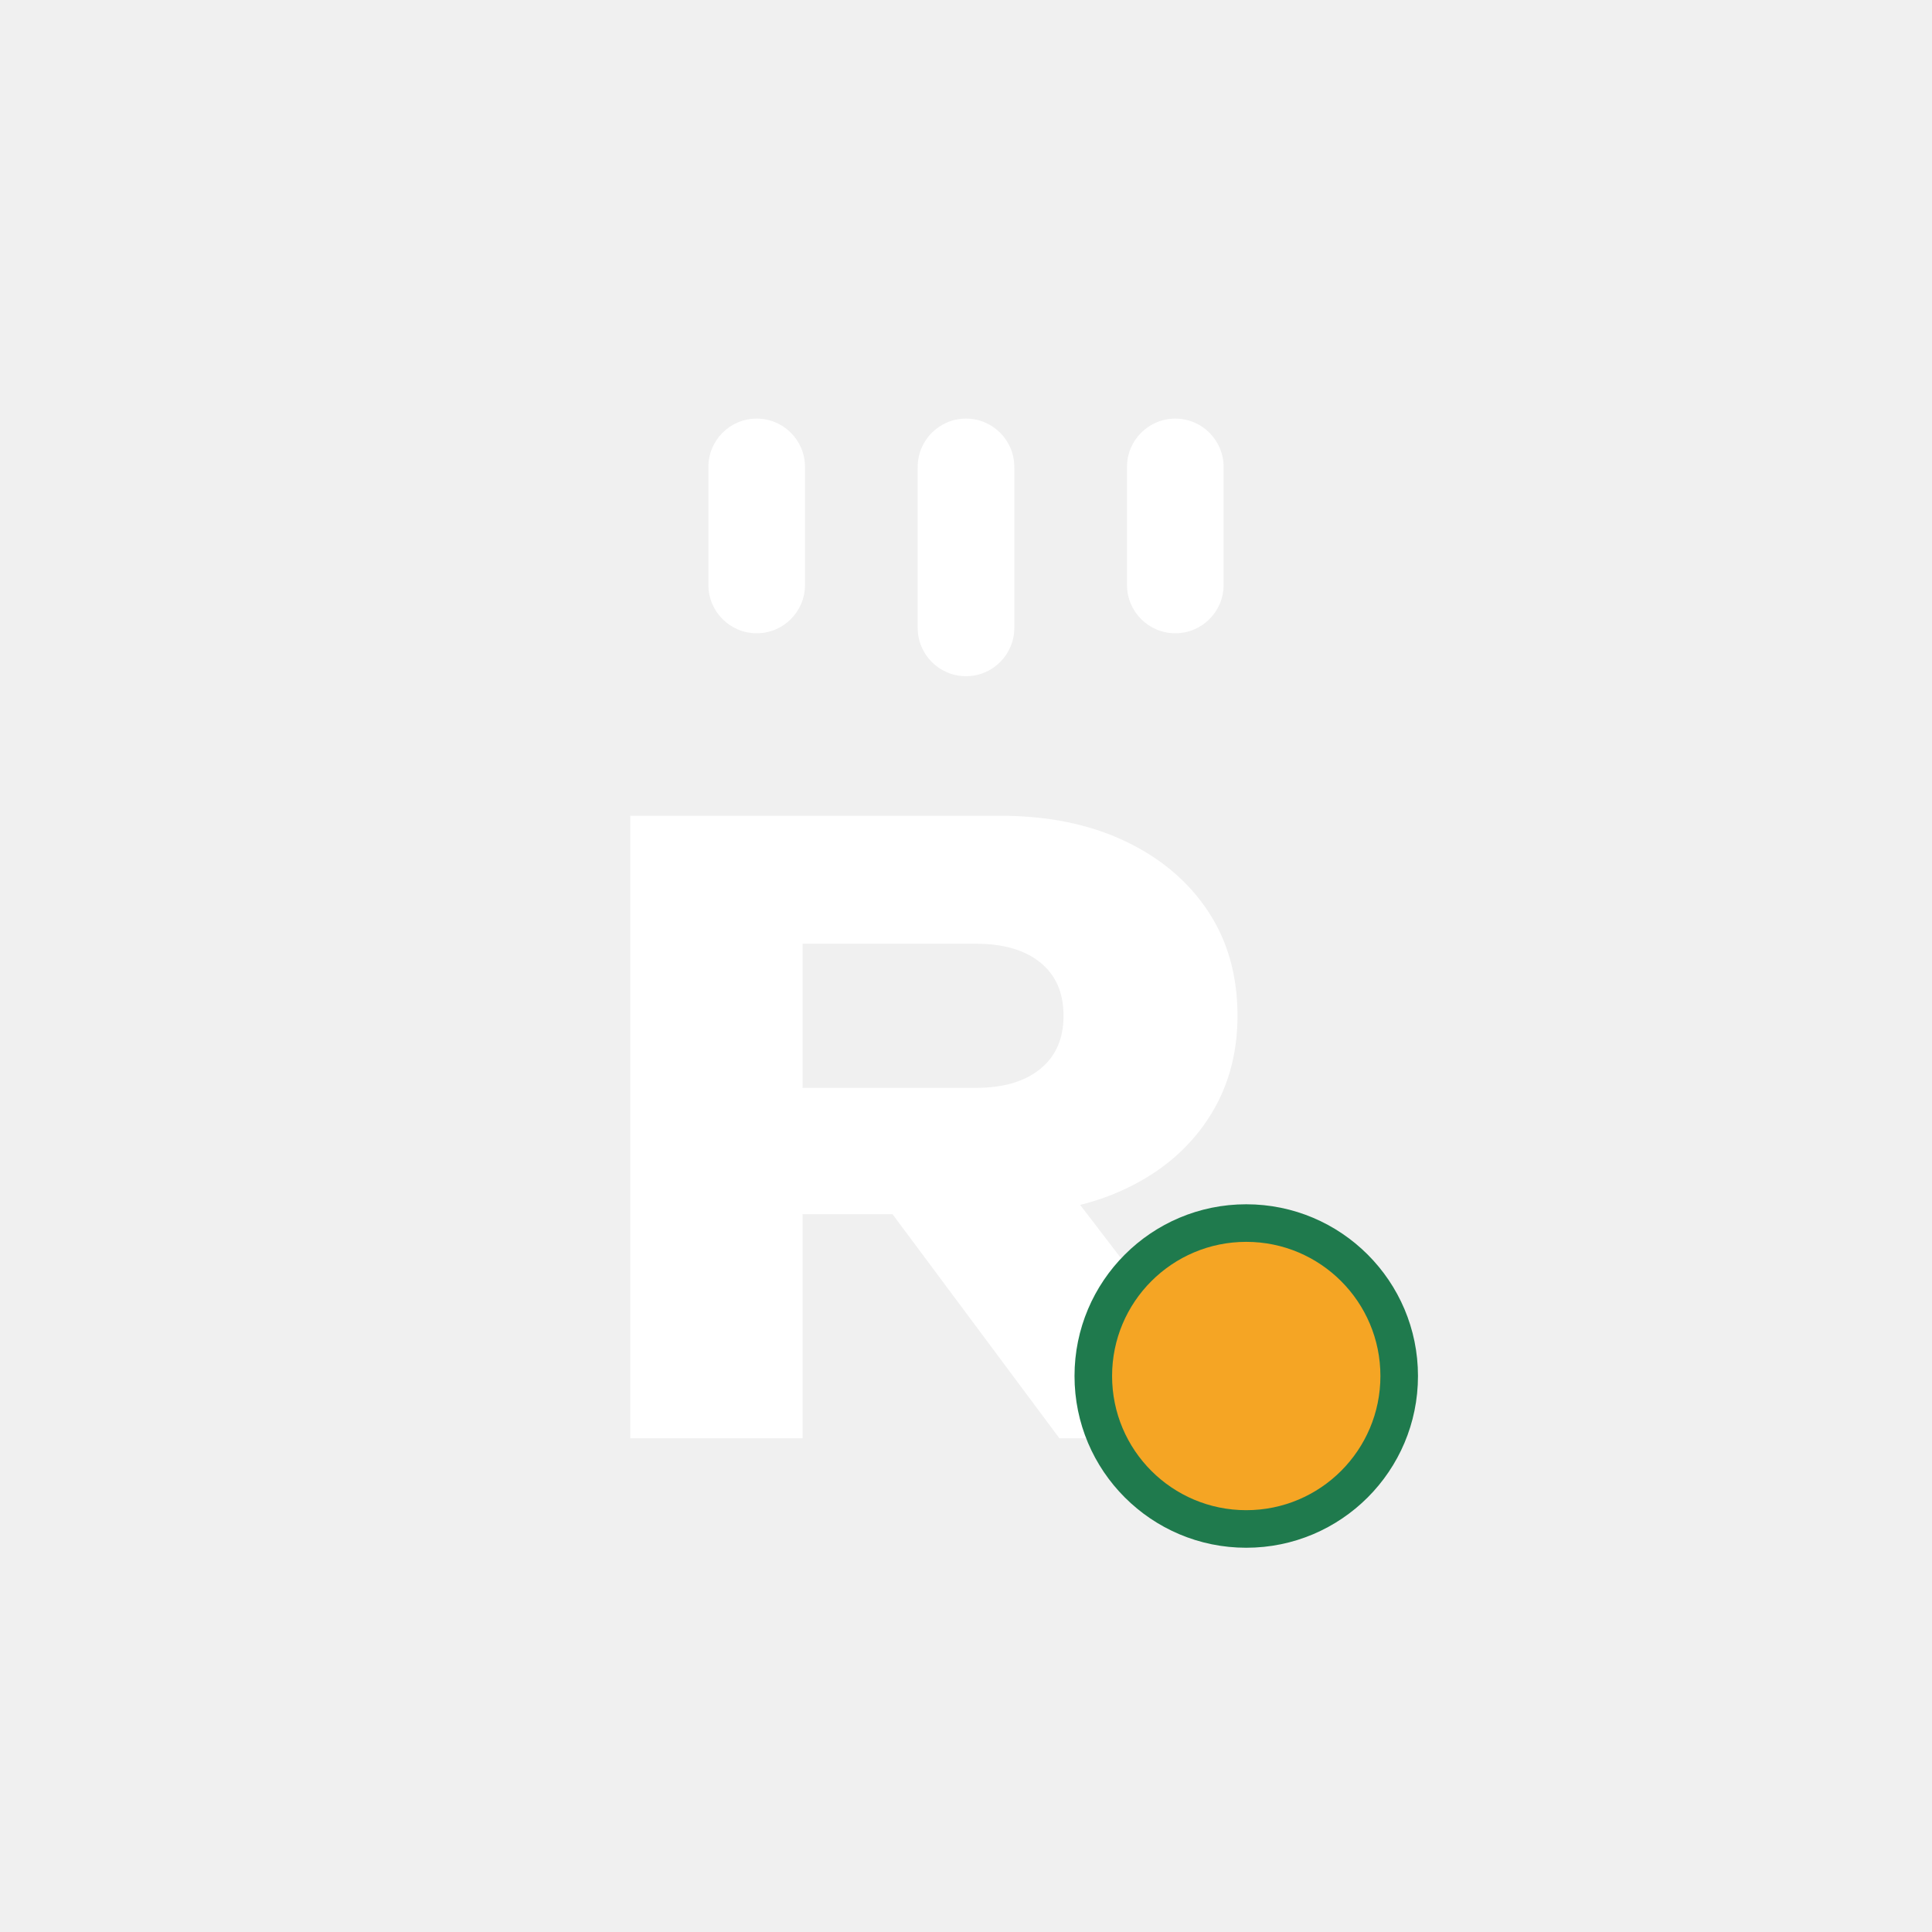
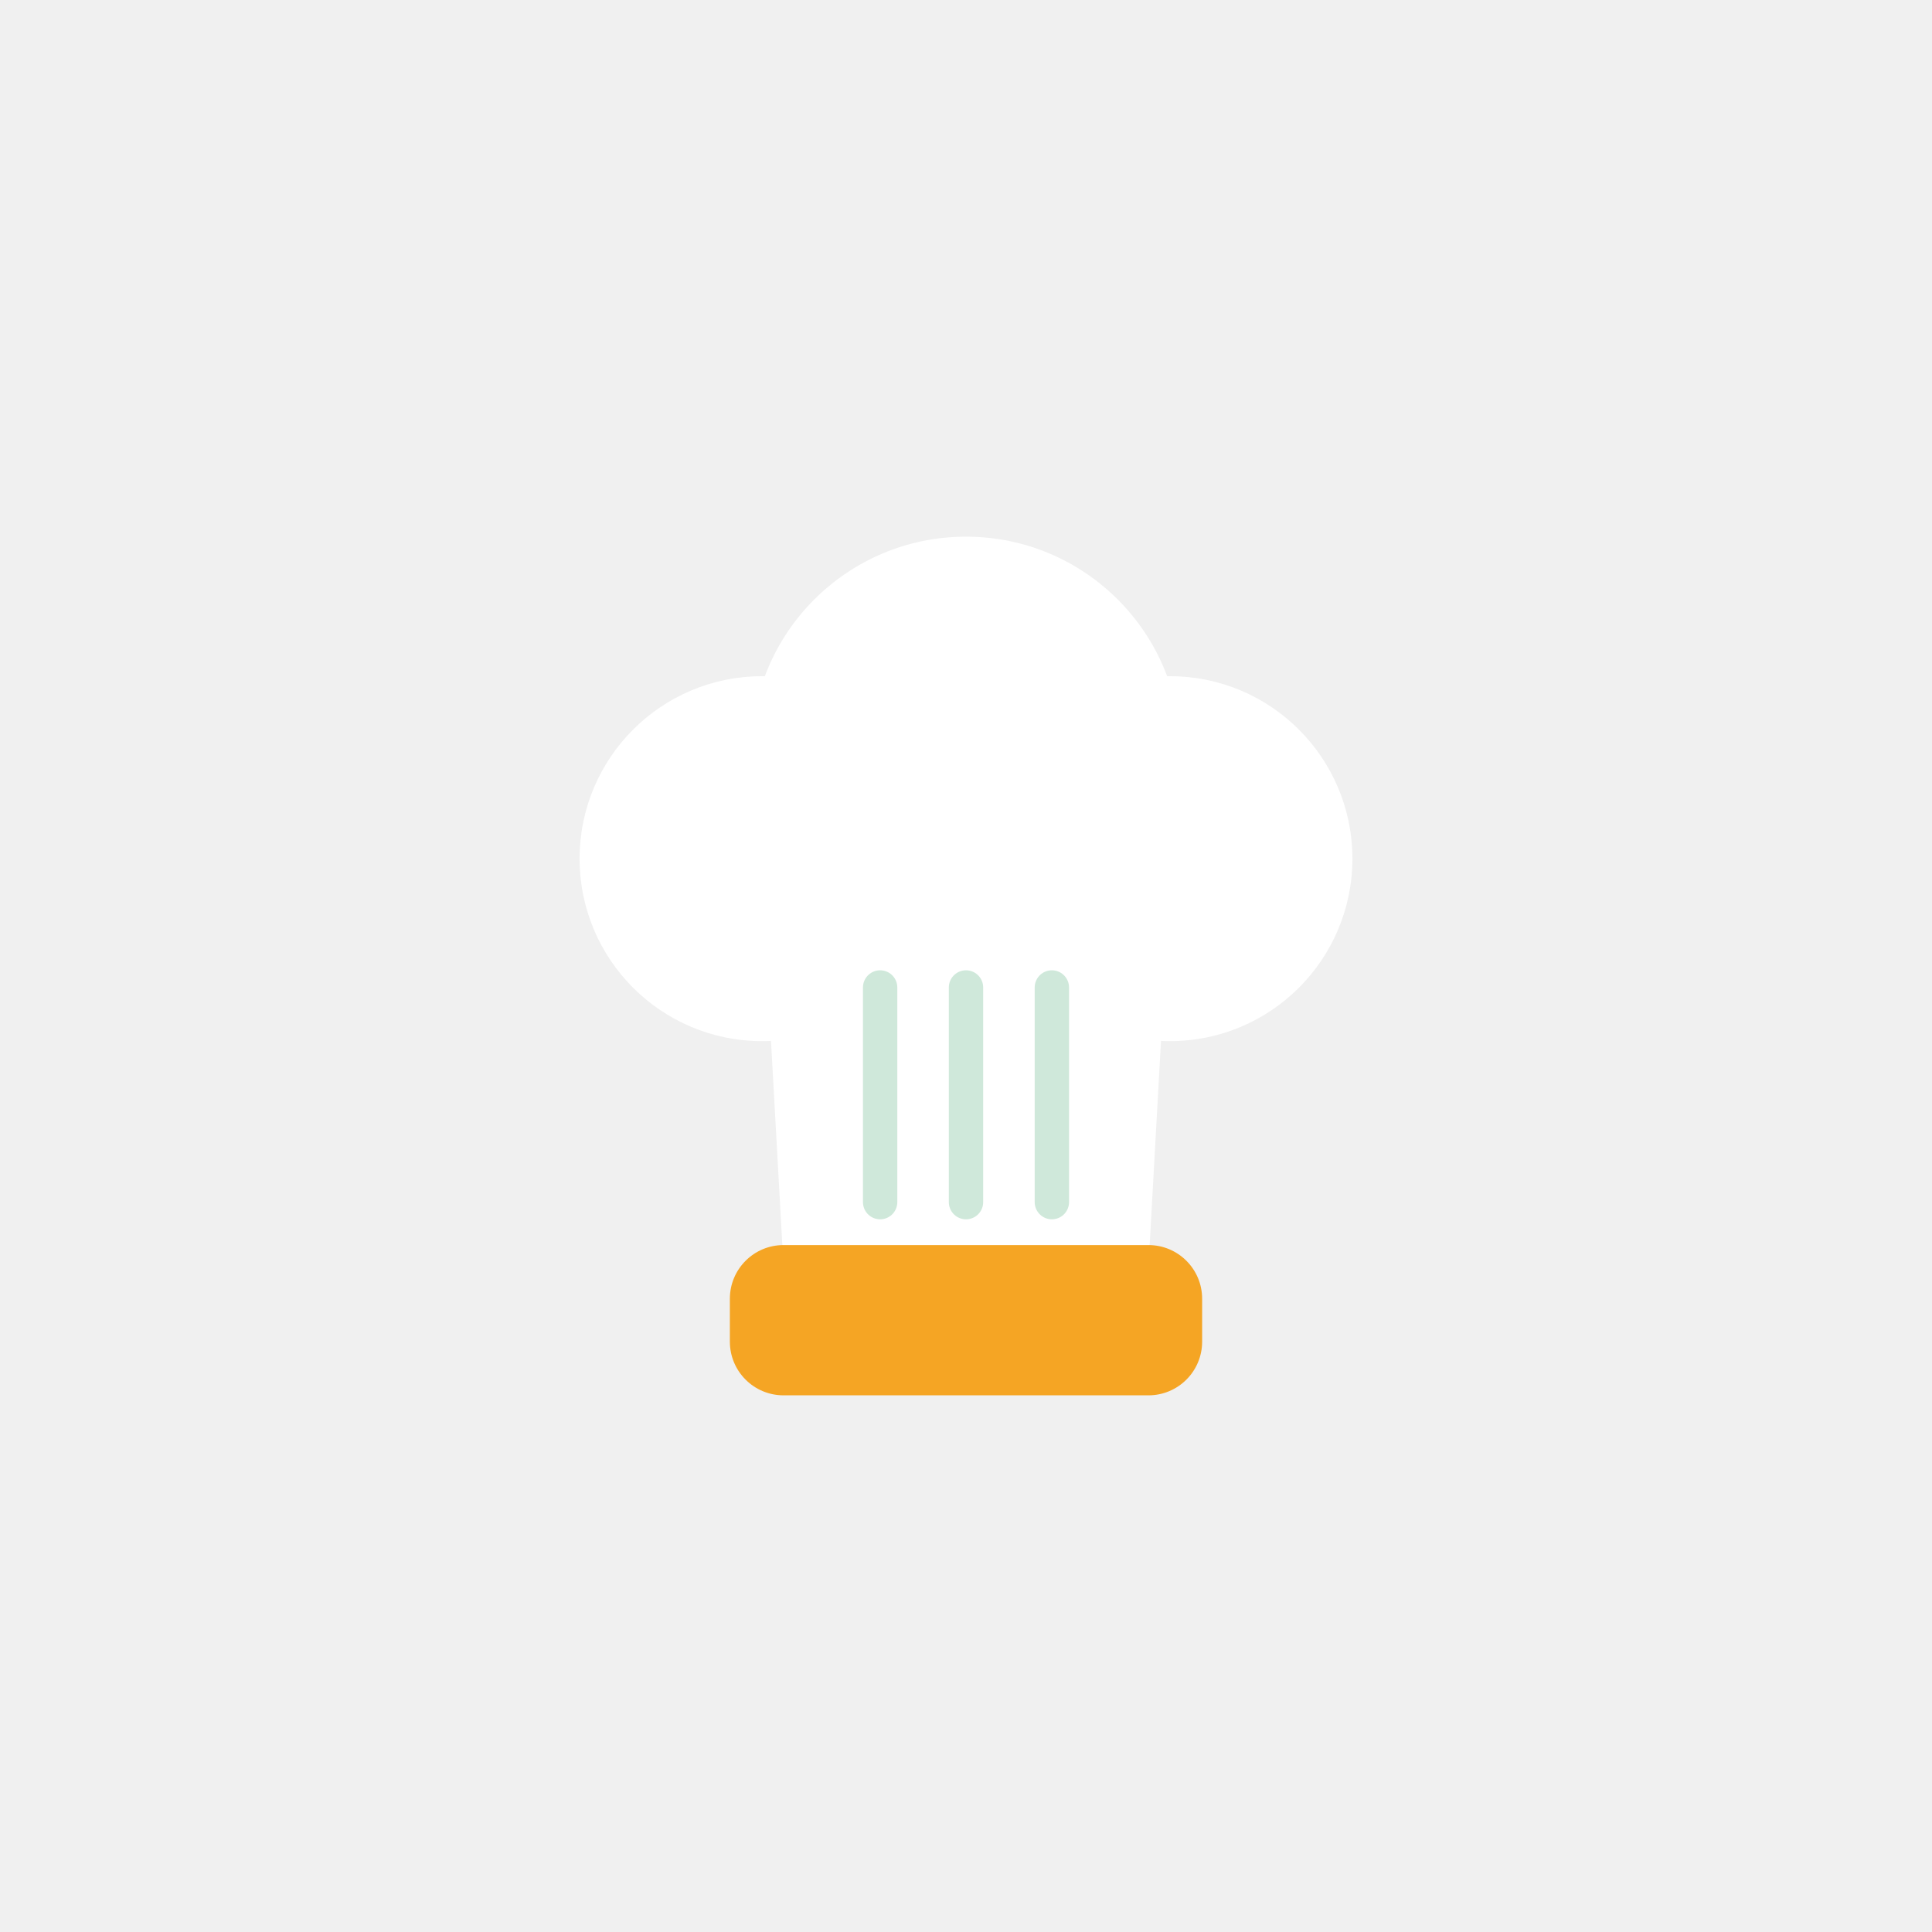
<svg xmlns="http://www.w3.org/2000/svg" viewBox="0 0 108 108">
  <g transform="translate(18 18) scale(0.6)">
-     <rect x="36" y="9" width="9" height="20" rx="4.5" fill="#FFFFFF" />
-     <rect x="55.5" y="9" width="9" height="24" rx="4.5" fill="#FFFFFF" />
-     <rect x="75" y="9" width="9" height="20" rx="4.5" fill="#FFFFFF" />
-     <path fill="#FFFFFF" transform="translate(23.339 104.000) scale(0.07733 -0.07733)" d="M213.198 422.2H486.4Q535.6 422.2 563.601 445Q591.601 467.8 591.601 509.001Q591.601 550.601 563.601 573.201Q535.6 595.802 486.4 595.802H183.999L277.198 695.001V0H69.601V750H515.199Q600.799 750 665.099 719.7Q729.398 689.4 765.298 635.6Q801.198 581.8 801.198 509.001Q801.198 438.201 765.298 384.101Q729.398 330.001 665.099 300.001Q600.799 270.001 515.199 270.001H213.198ZM325.2 351H558.197L826.798 0H586.601Z" />
-     <circle cx="86.11" cy="98.20" r="16.0" fill="#1F7A4D" />
-     <circle cx="86.11" cy="98.20" r="12.5" fill="#F5A524" />
+     <circle cx="41" cy="50" r="17" fill="#FFFFFF" />
+     <circle cx="60" cy="40" r="20" fill="#FFFFFF" />
+     <circle cx="79" cy="50" r="17" fill="#FFFFFF" />
+     <path fill="#FFFFFF" d="M41 52 H79 L77 88 H43 Z" />
+     <path d="M52 62 V82" stroke="#CFE8DA" stroke-width="3.2" stroke-linecap="round" fill="none" />
+     <path d="M60 62 V82" stroke="#CFE8DA" stroke-width="3.2" stroke-linecap="round" fill="none" />
+     <path d="M68 62 V82" stroke="#CFE8DA" stroke-width="3.2" stroke-linecap="round" fill="none" />
+     <rect x="38" y="86" width="44" height="14" rx="5" fill="#F5A524" />
  </g>
</svg>
